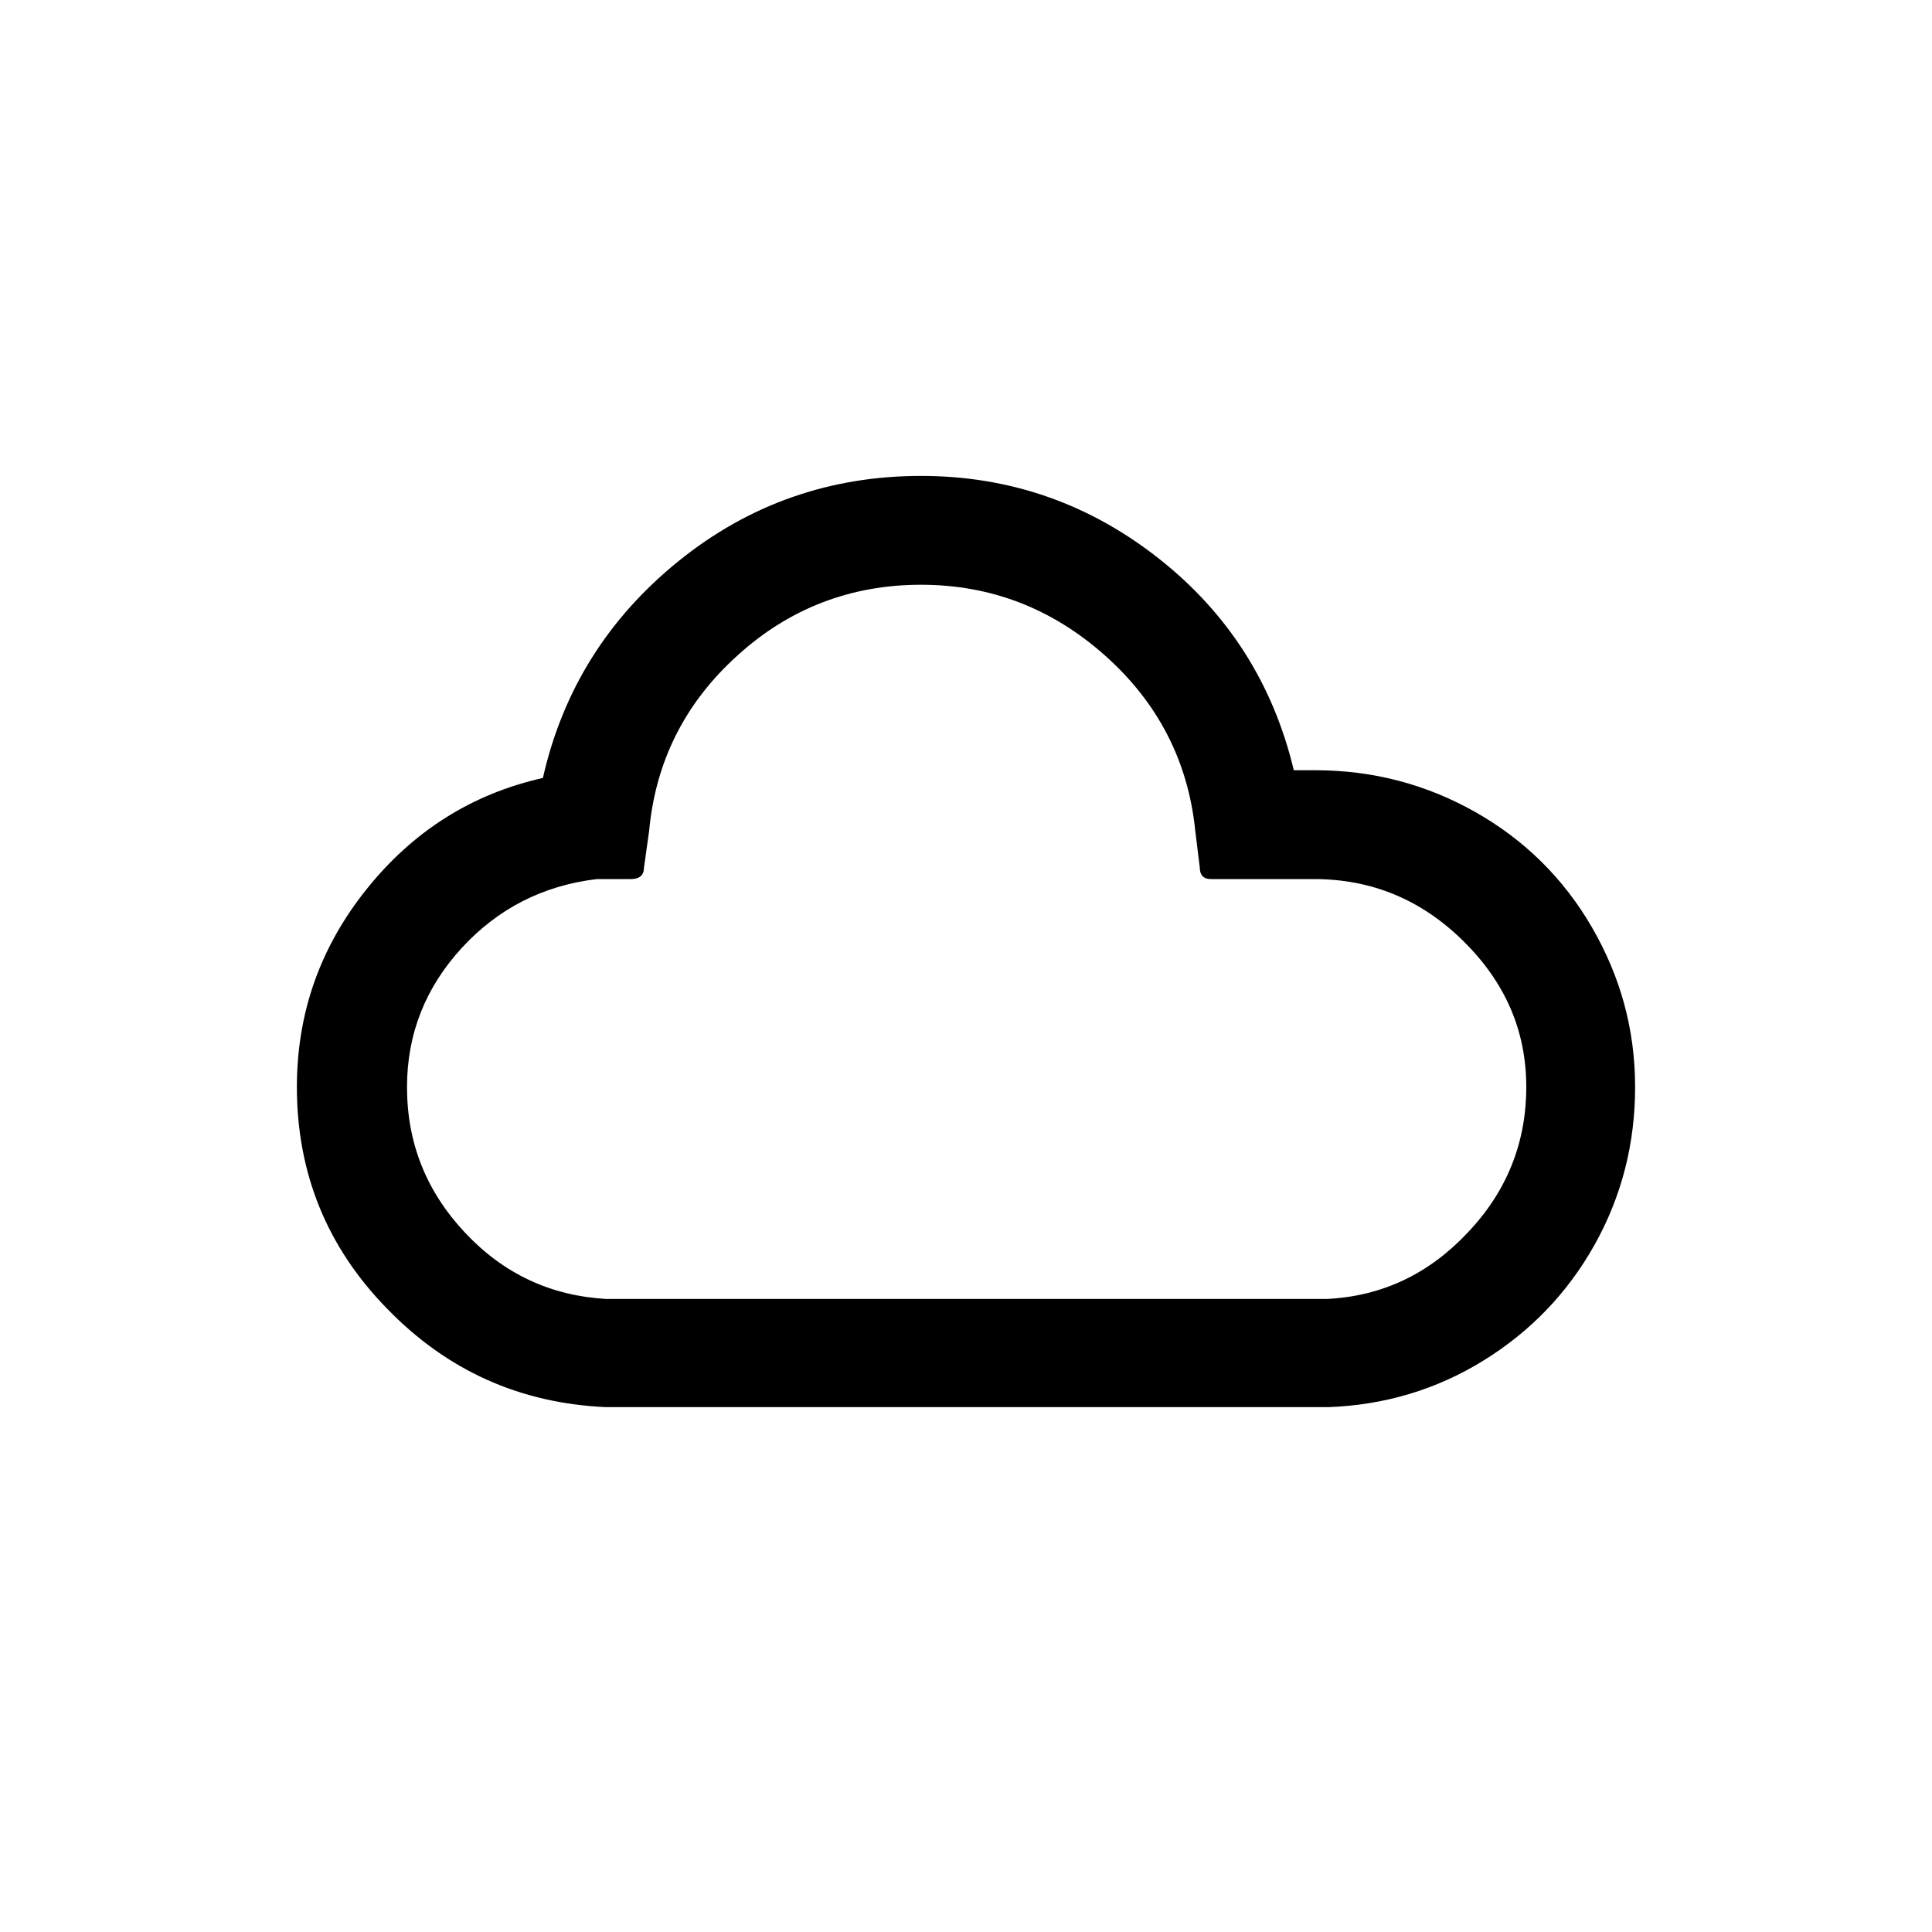
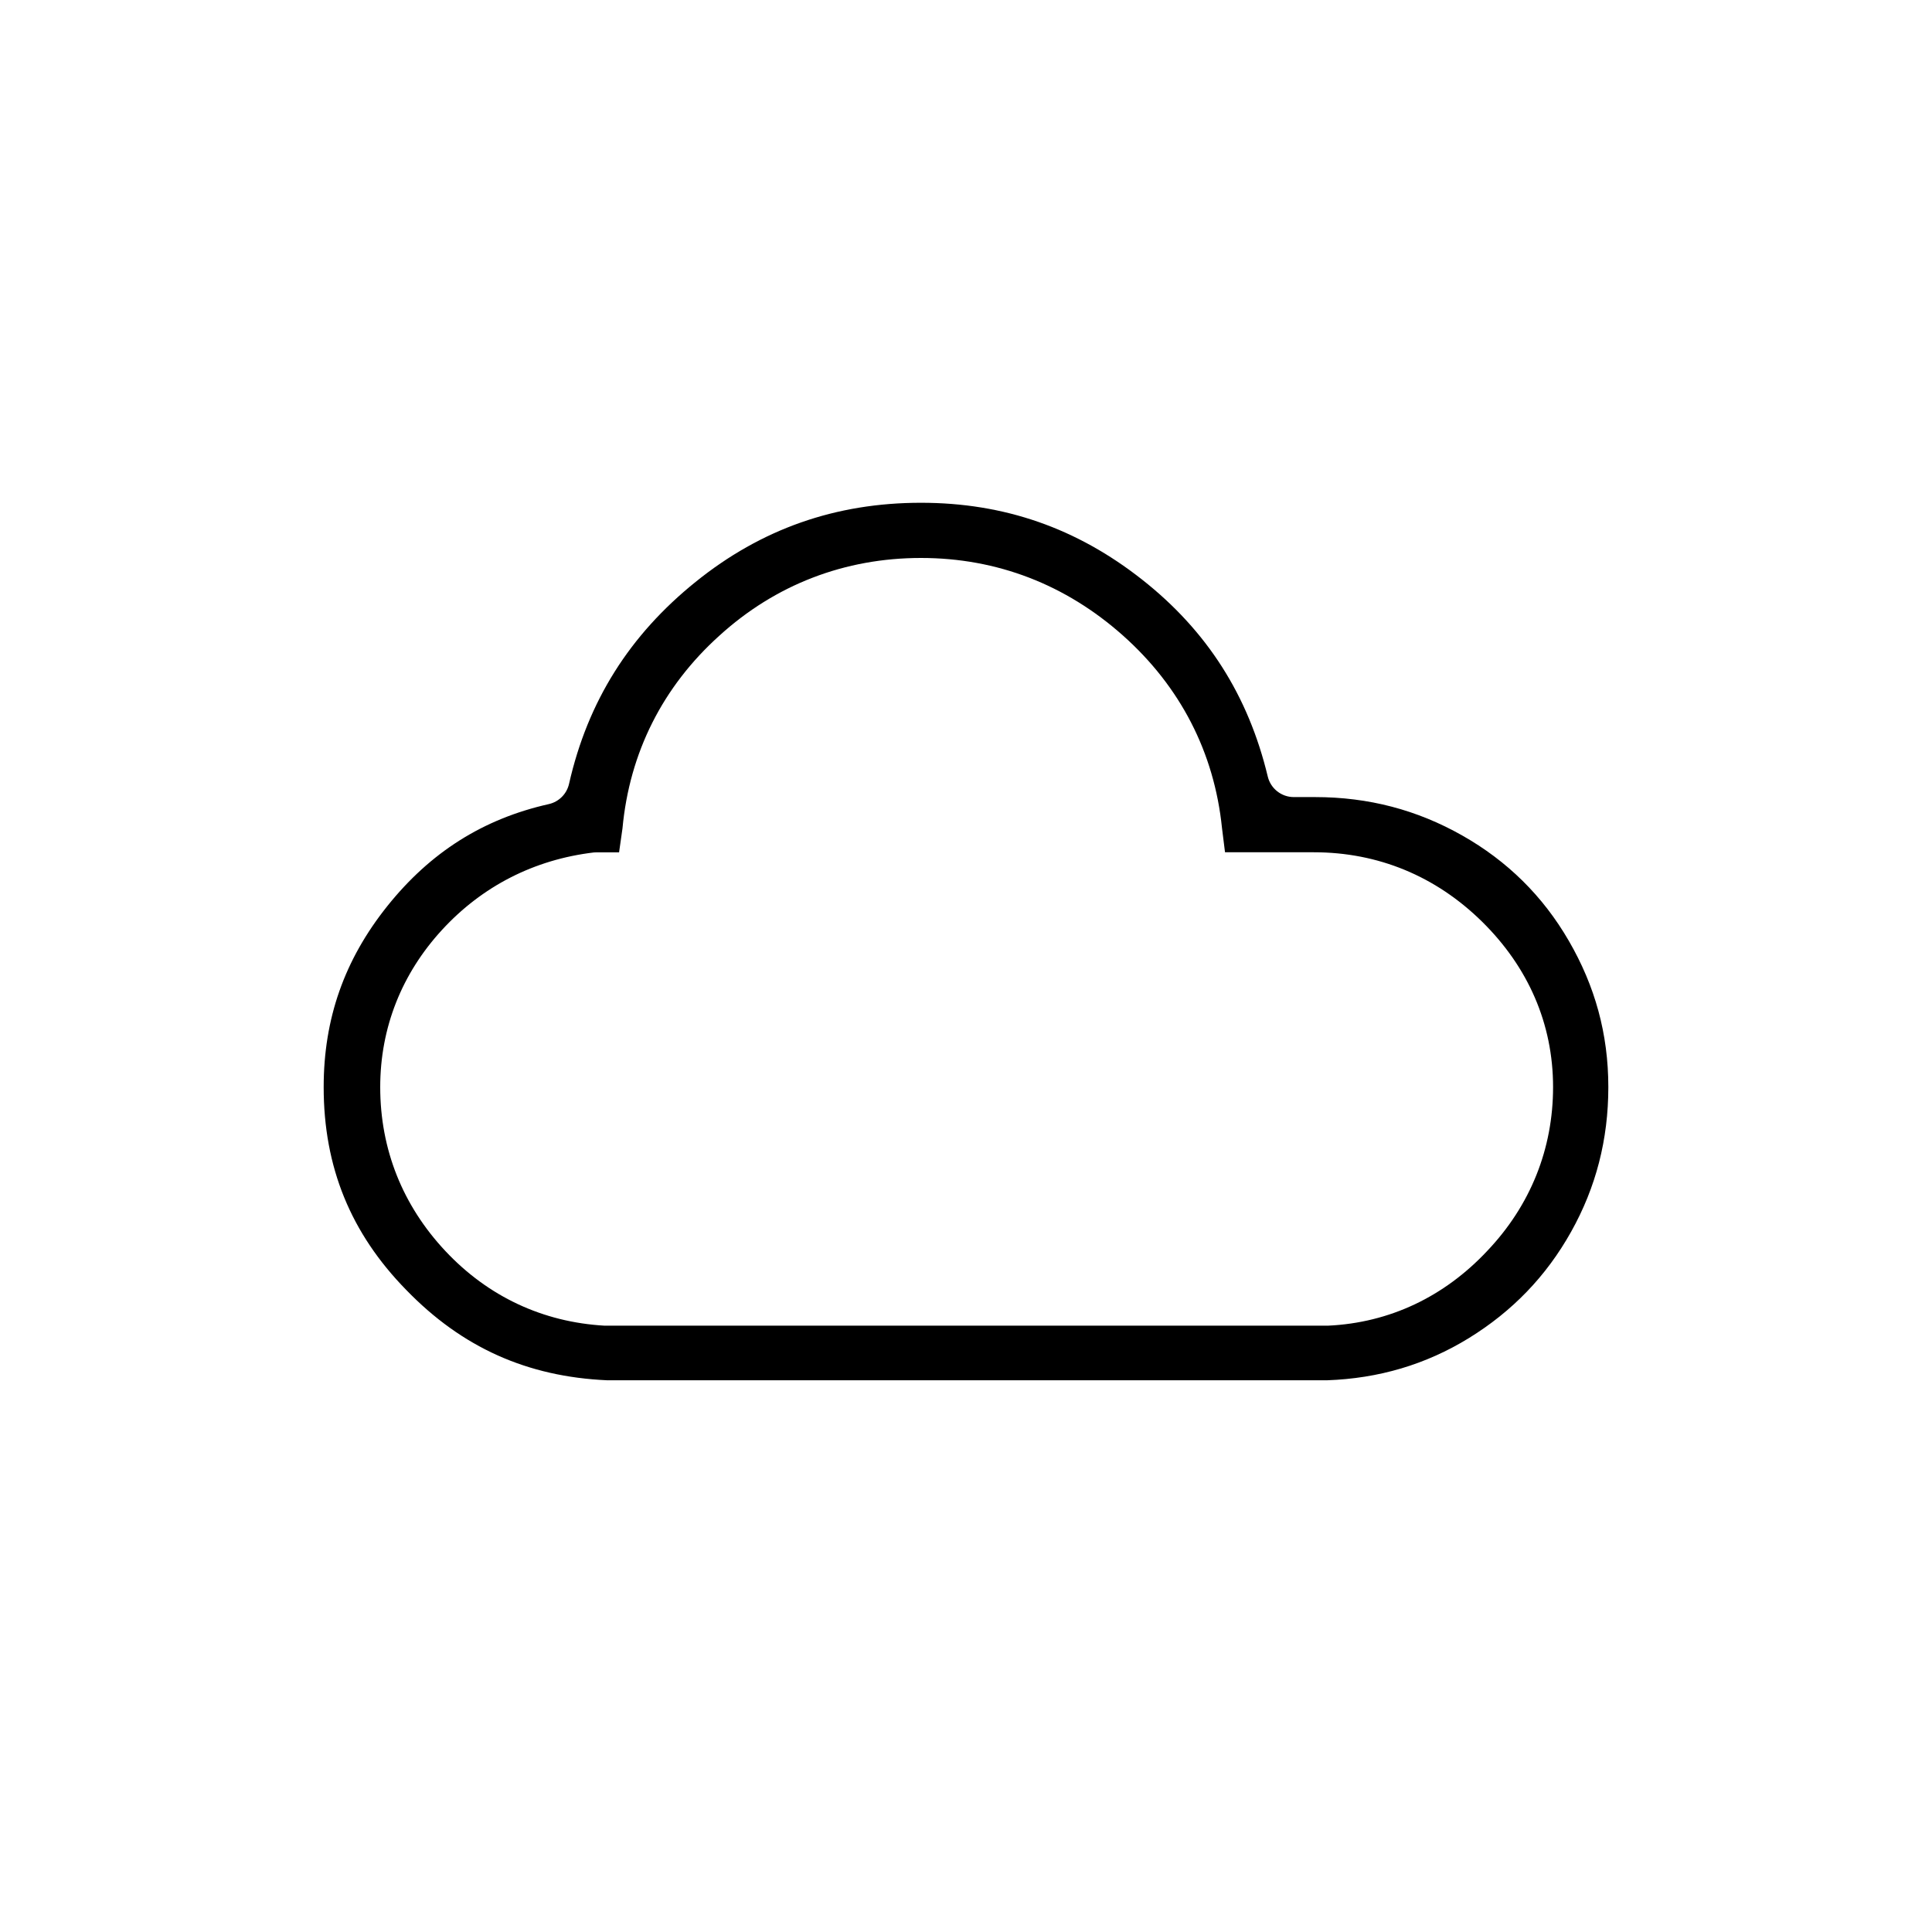
<svg xmlns="http://www.w3.org/2000/svg" version="1.1" id="Layer_1" x="0px" y="0px" viewBox="0 0 30 30" style="enable-background:new 0 0 30 30;" xml:space="preserve">
-   <path d="M4.61,16.88c0-1.15,0.36-2.17,1.08-3.07c0.72-0.9,1.63-1.48,2.74-1.73c0.31-1.37,1.02-2.49,2.11-3.37s2.35-1.32,3.76-1.32  c1.38,0,2.61,0.43,3.69,1.28s1.78,1.95,2.1,3.29h0.33c0.9,0,1.73,0.22,2.49,0.65s1.37,1.03,1.81,1.79c0.44,0.76,0.67,1.58,0.67,2.48  c0,0.88-0.21,1.7-0.63,2.45s-1,1.35-1.73,1.8c-0.73,0.45-1.54,0.69-2.41,0.72H9.41c-1.34-0.06-2.47-0.57-3.4-1.53  C5.08,19.37,4.61,18.22,4.61,16.88z M6.32,16.88c0,0.87,0.3,1.62,0.9,2.26s1.33,0.98,2.19,1.03h11.19c0.86-0.04,1.59-0.39,2.19-1.03  c0.61-0.64,0.91-1.4,0.91-2.26c0-0.88-0.33-1.63-0.98-2.27c-0.65-0.64-1.42-0.96-2.32-0.96H18.8c-0.11,0-0.17-0.06-0.17-0.18  l-0.07-0.57c-0.11-1.08-0.58-1.99-1.4-2.72c-0.82-0.73-1.77-1.1-2.86-1.1c-1.09,0-2.05,0.37-2.85,1.1  c-0.81,0.73-1.27,1.64-1.37,2.72l-0.08,0.57c0,0.12-0.07,0.18-0.2,0.18H9.27c-0.84,0.1-1.54,0.46-2.1,1.07S6.32,16.05,6.32,16.88z" />
+   <path d="m 14.301,7.807 c -1.323,0 -2.479,0.405 -3.5,1.229 C 9.776,9.862 9.127,10.888 8.836,12.172 a 0.416,0.416 0 0 1 -0.314,0.314 c -1.023,0.23 -1.84,0.749 -2.508,1.584 -0.666,0.833 -0.988,1.747 -0.988,2.811 0,1.243 0.42,2.268 1.281,3.148 a 0.416,0.416 0 0 1 0.002,0.002 c 0.864,0.892 1.876,1.347 3.121,1.402 H 20.605 c 0.803,-0.028 1.536,-0.244 2.205,-0.656 0.673,-0.415 1.2,-0.96 1.586,-1.65 0.386,-0.689 0.578,-1.433 0.578,-2.246 0,-0.829 -0.207,-1.57 -0.613,-2.271 -0.404,-0.698 -0.958,-1.242 -1.656,-1.637 -0.699,-0.396 -1.453,-0.596 -2.285,-0.596 H 20.09 A 0.416,0.416 0 0 1 19.686,12.059 C 19.385,10.802 18.744,9.794 17.732,8.998 16.72,8.201 15.594,7.807 14.301,7.807 Z m 0,0.857 c 1.184,0 2.25,0.415 3.137,1.205 0.889,0.792 1.417,1.813 1.537,2.988 l 0.047,0.377 h 1.379 c 0.998,0 1.895,0.371 2.613,1.078 0.716,0.705 1.102,1.585 1.102,2.568 0,0.957 -0.349,1.837 -1.025,2.547 -0.663,0.706 -1.511,1.114 -2.471,1.158 a 0.416,0.416 0 0 1 -0.02,0 H 9.41 a 0.416,0.416 0 0 1 -0.023,0 C 8.431,20.53 7.581,20.135 6.916,19.426 6.252,18.718 5.904,17.847 5.904,16.881 c 0,-0.927 0.337,-1.764 0.959,-2.441 0.622,-0.677 1.428,-1.092 2.357,-1.203 a 0.416,0.416 0 0 1 0.049,-0.002 h 0.344 l 0.053,-0.373 C 9.775,11.686 10.29,10.664 11.17,9.871 12.041,9.078 13.118,8.664 14.301,8.664 Z" />
</svg>
